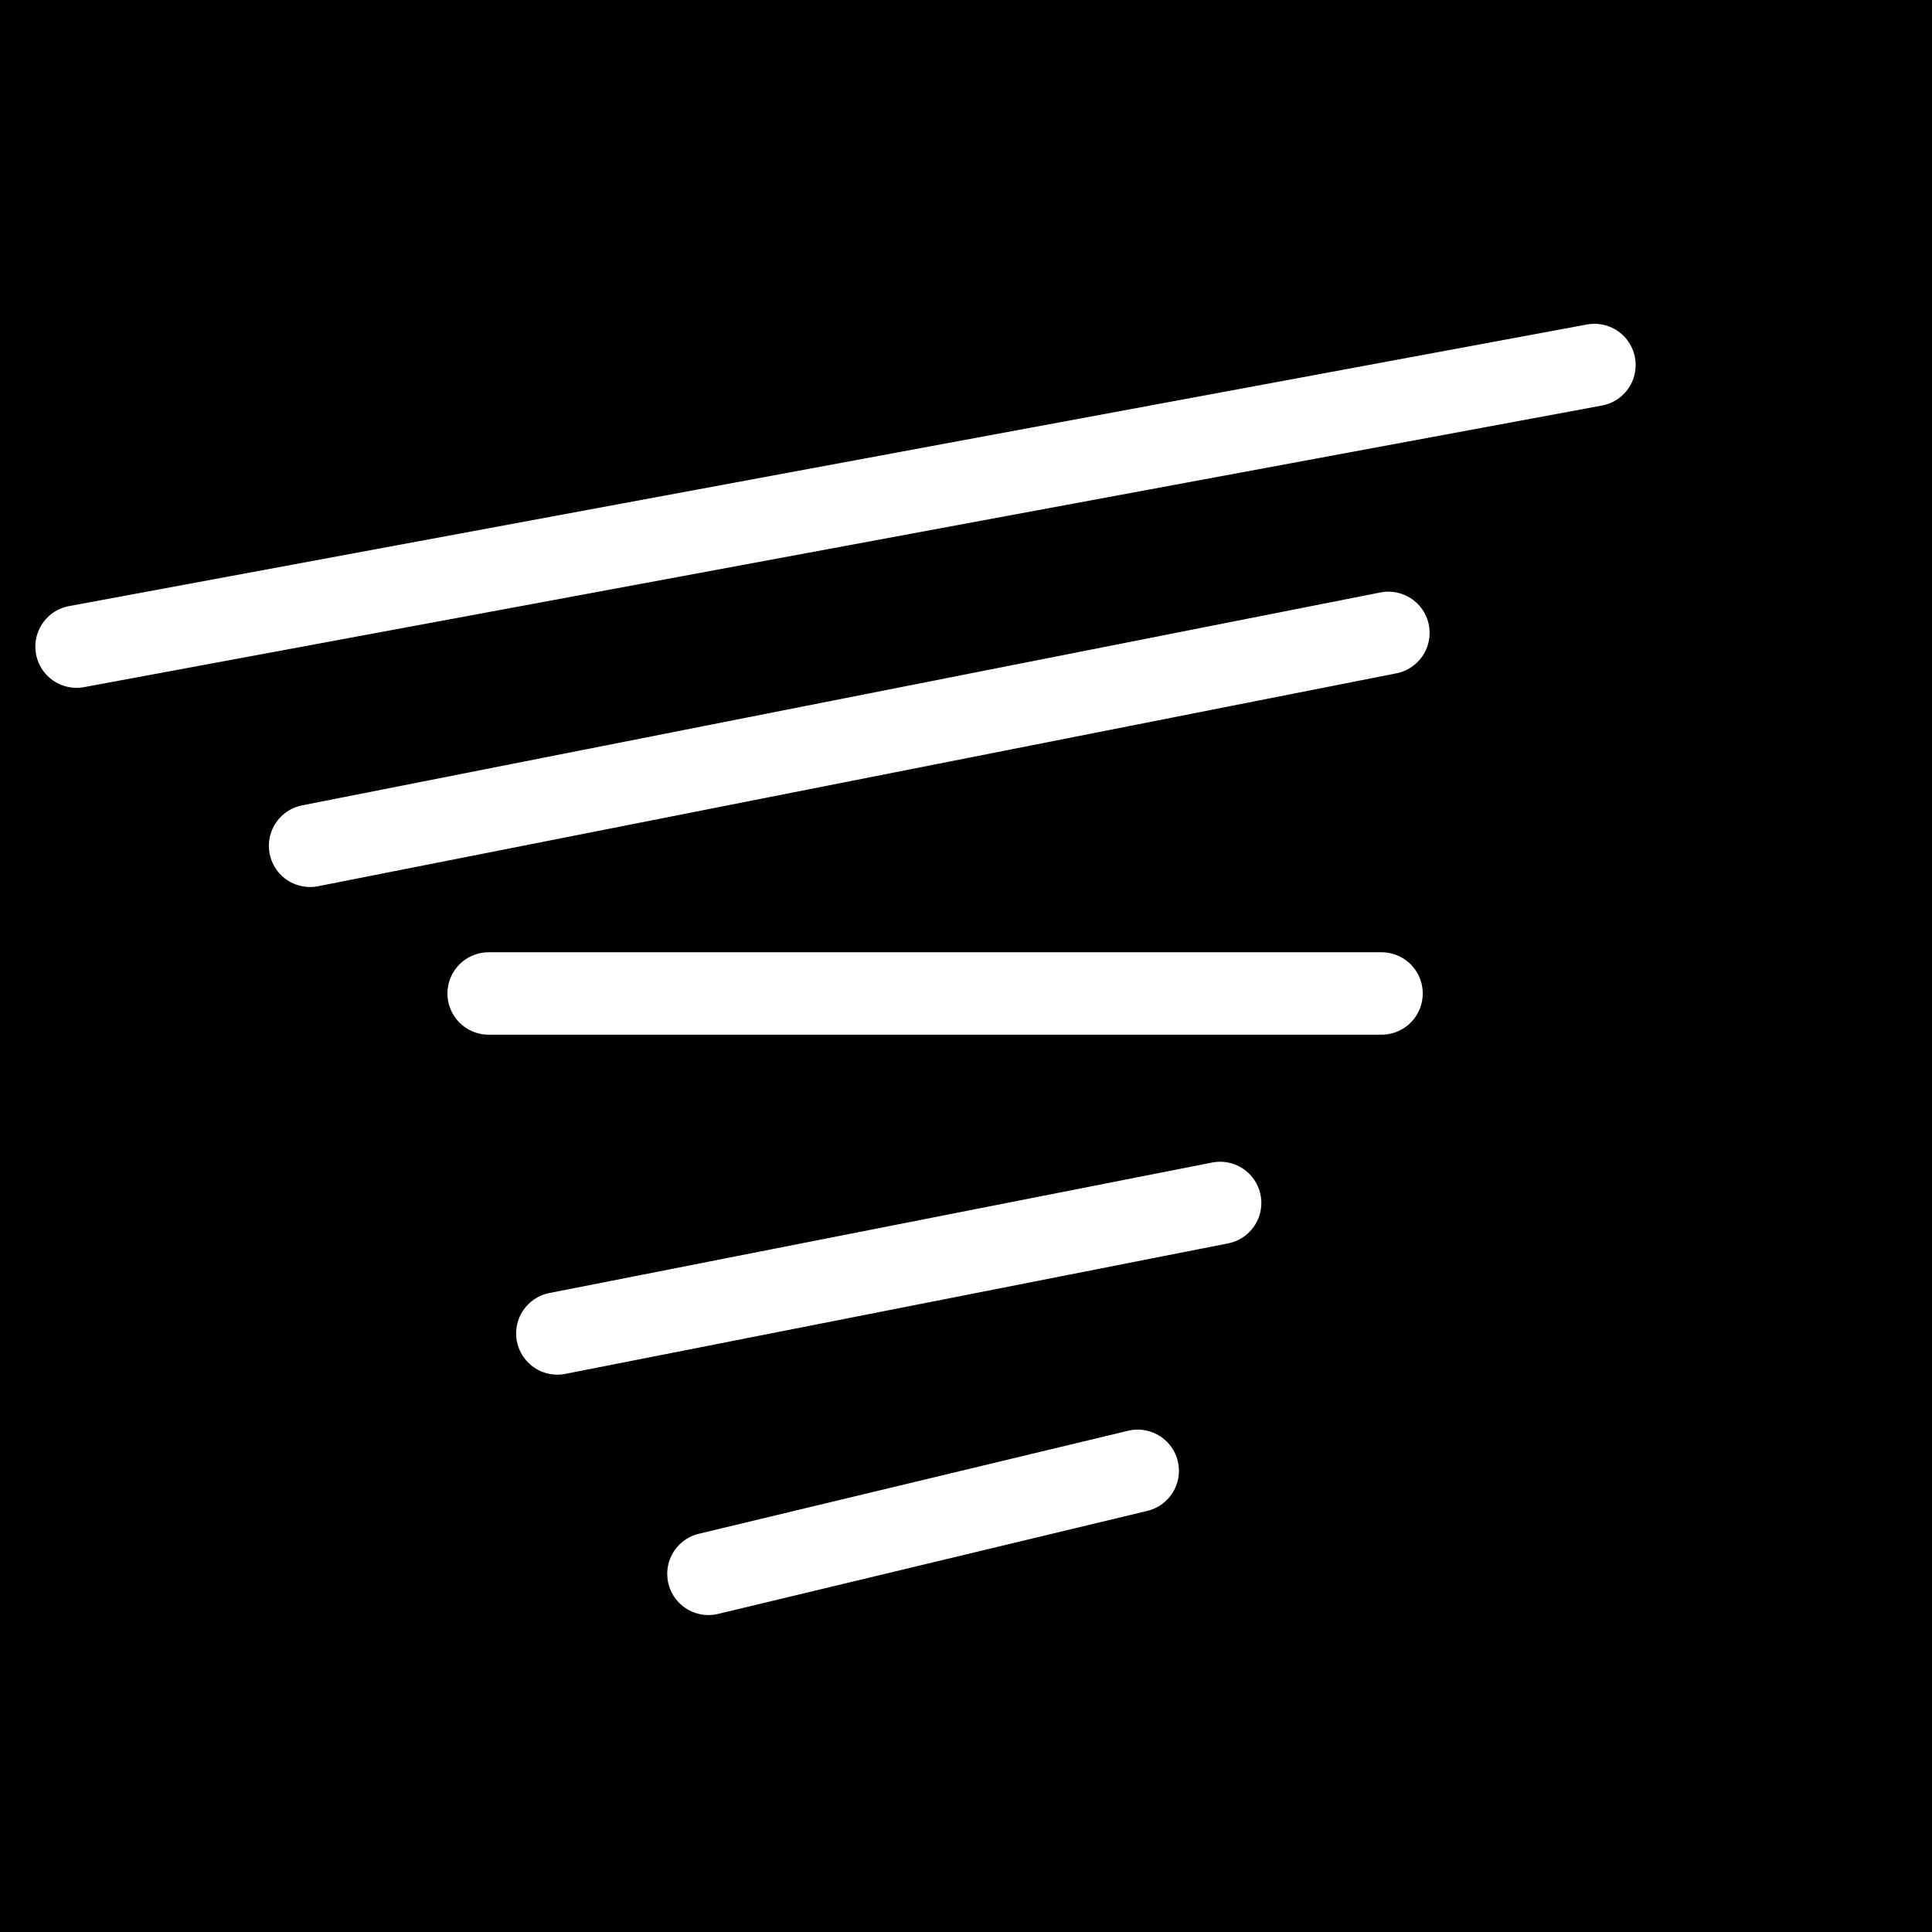
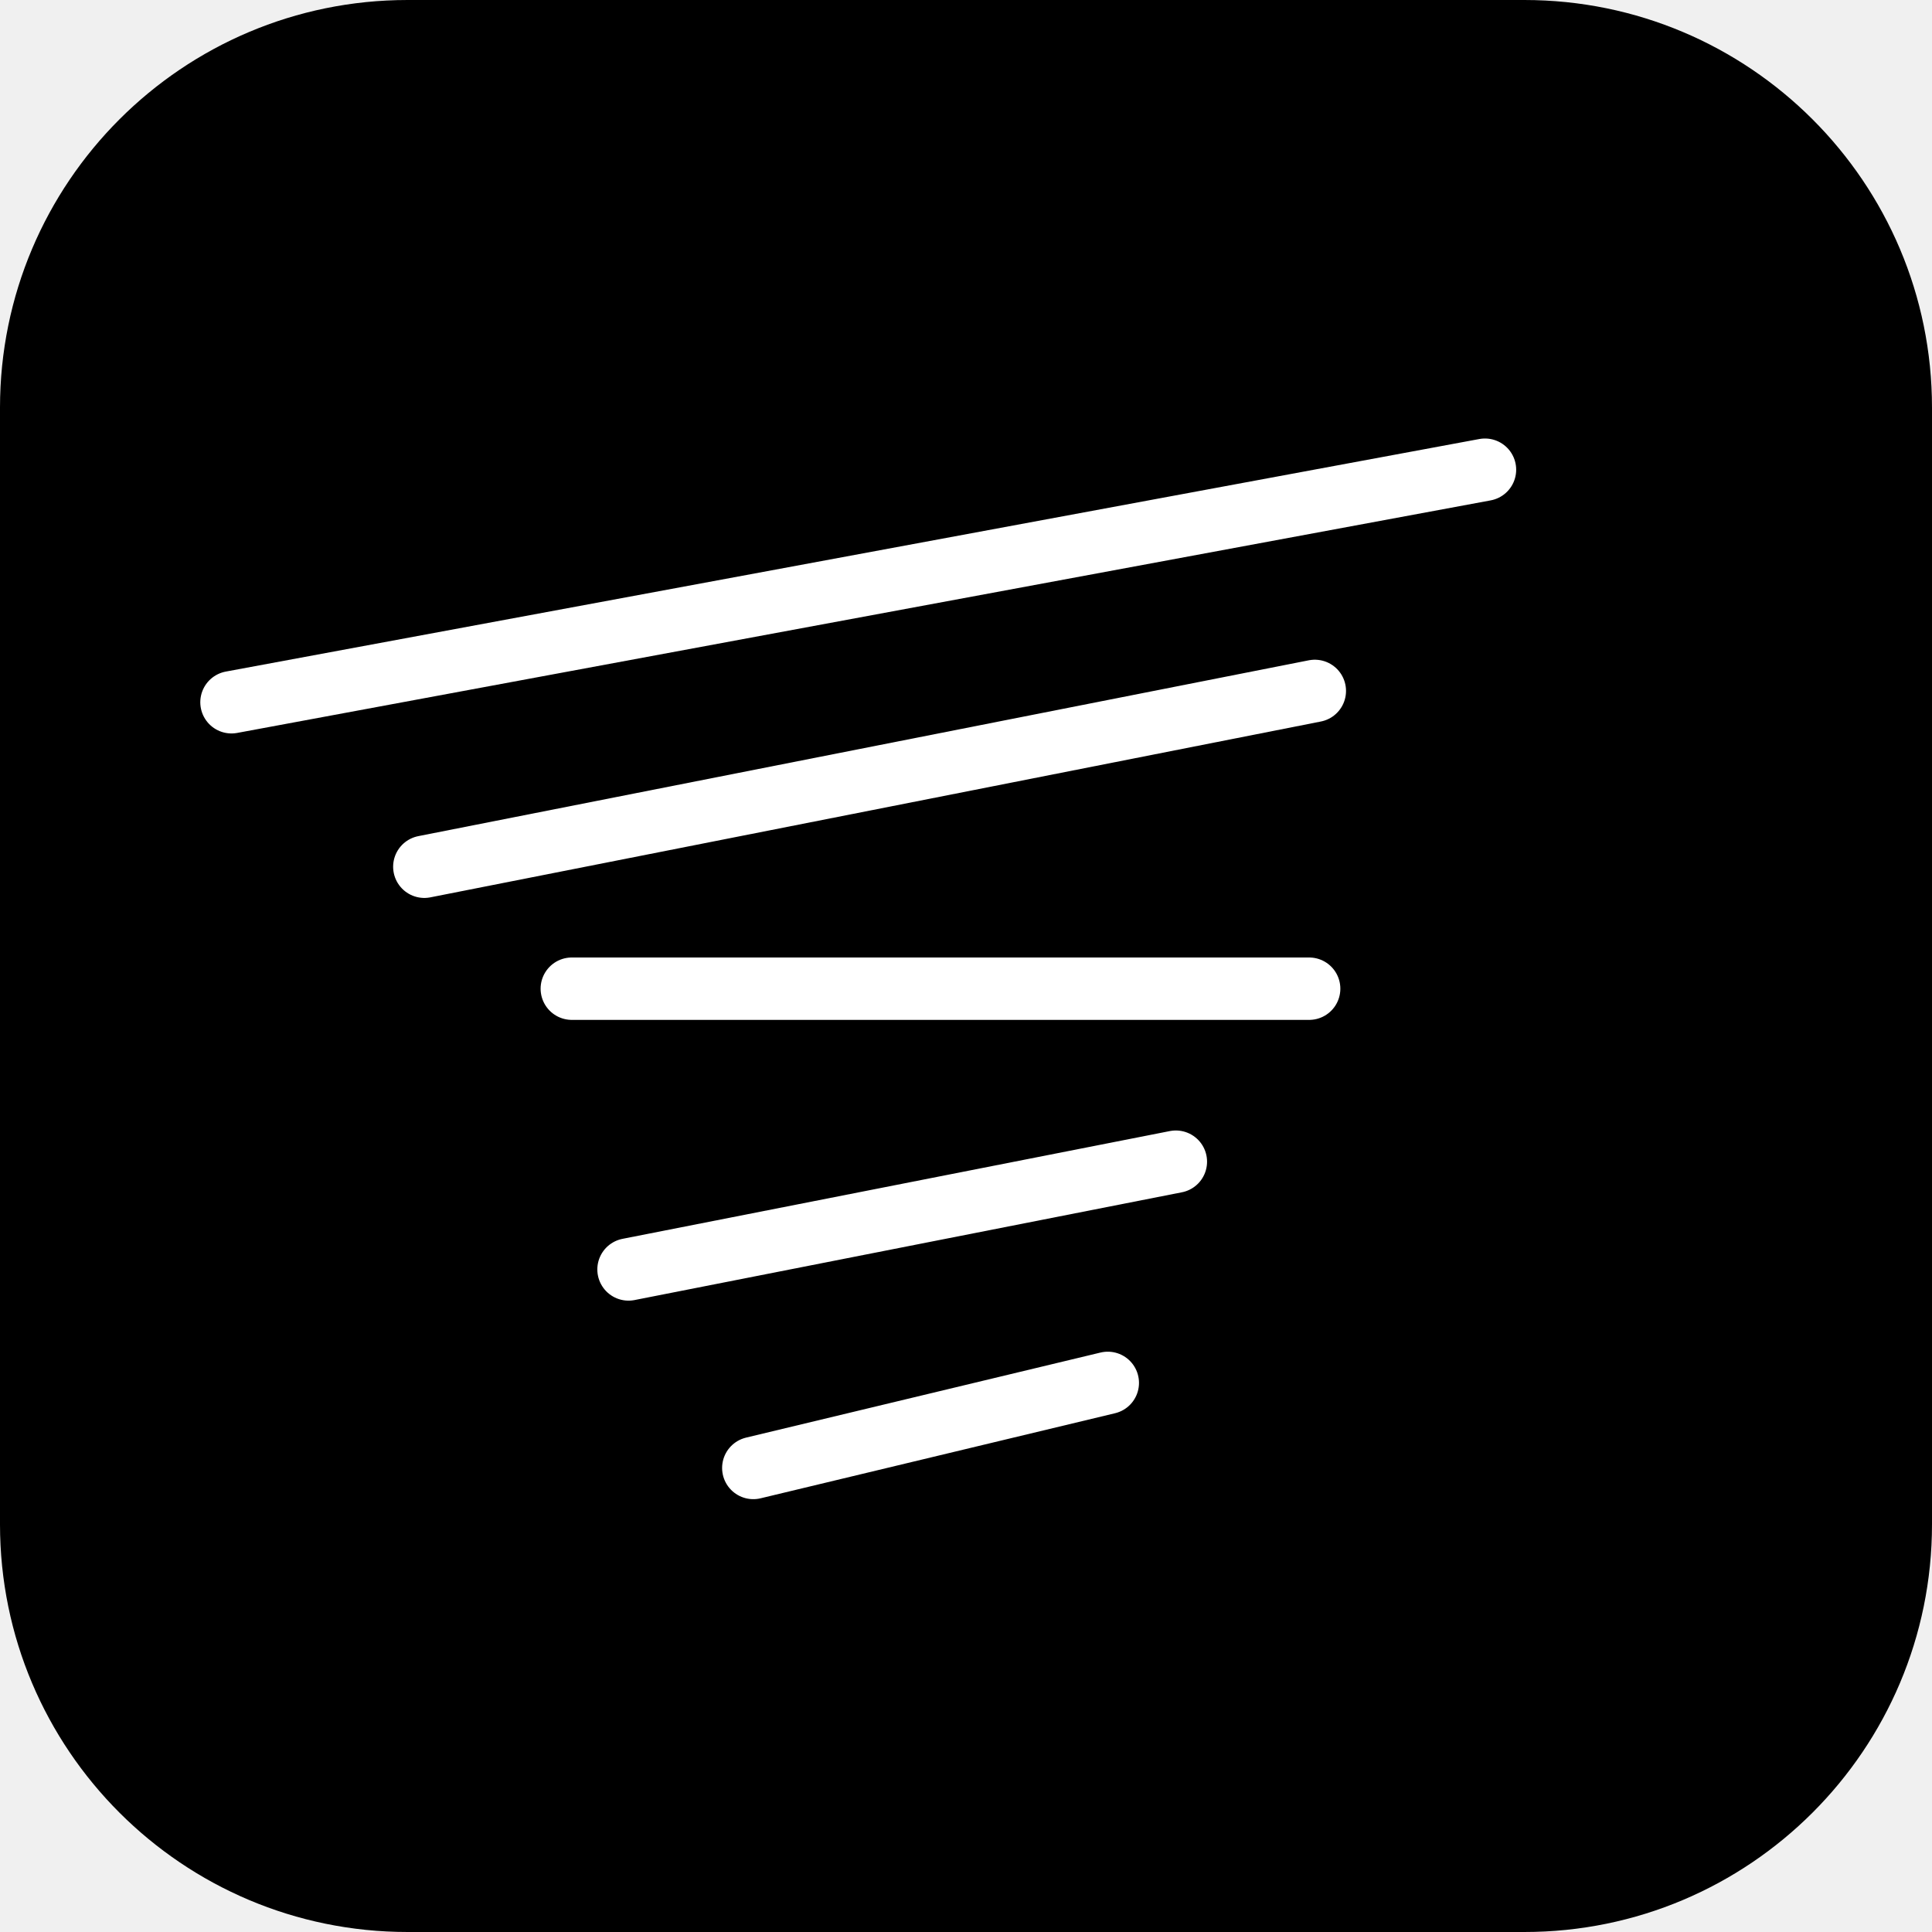
- <svg xmlns="http://www.w3.org/2000/svg" width="2048" height="2048" viewBox="0 0 436 436" role="img" aria-label="Square logo dark mode">
-   <rect width="436" height="436" fill="#000000" />
-   <g transform="translate(218 218) scale(1.55) translate(-218 -218)" fill="none" stroke="#FFFFFF" stroke-width="12" stroke-linecap="round">
+ <svg xmlns="http://www.w3.org/2000/svg" width="2048" height="2048" viewBox="0 0 436 436" role="img" aria-label="Rounded logo dark mode">
+   <rect width="436" height="436" rx="92" ry="92" fill="#000000" />
+   <g transform="translate(218 218) scale(1.28) translate(-218 -218)" fill="none" stroke="#FFFFFF" stroke-width="11" stroke-linecap="round">
    <path d="M 88.5 171.5 L 309.5 130.5" />
    <path d="M 122.5 200.5 L 279.5 169.5" />
    <path d="M 148.5 222 L 278.5 222" />
    <path d="M 158.5 271.5 L 255 252.5" />
    <path d="M 180.5 306.5 L 243 291.5" />
  </g>
</svg>
